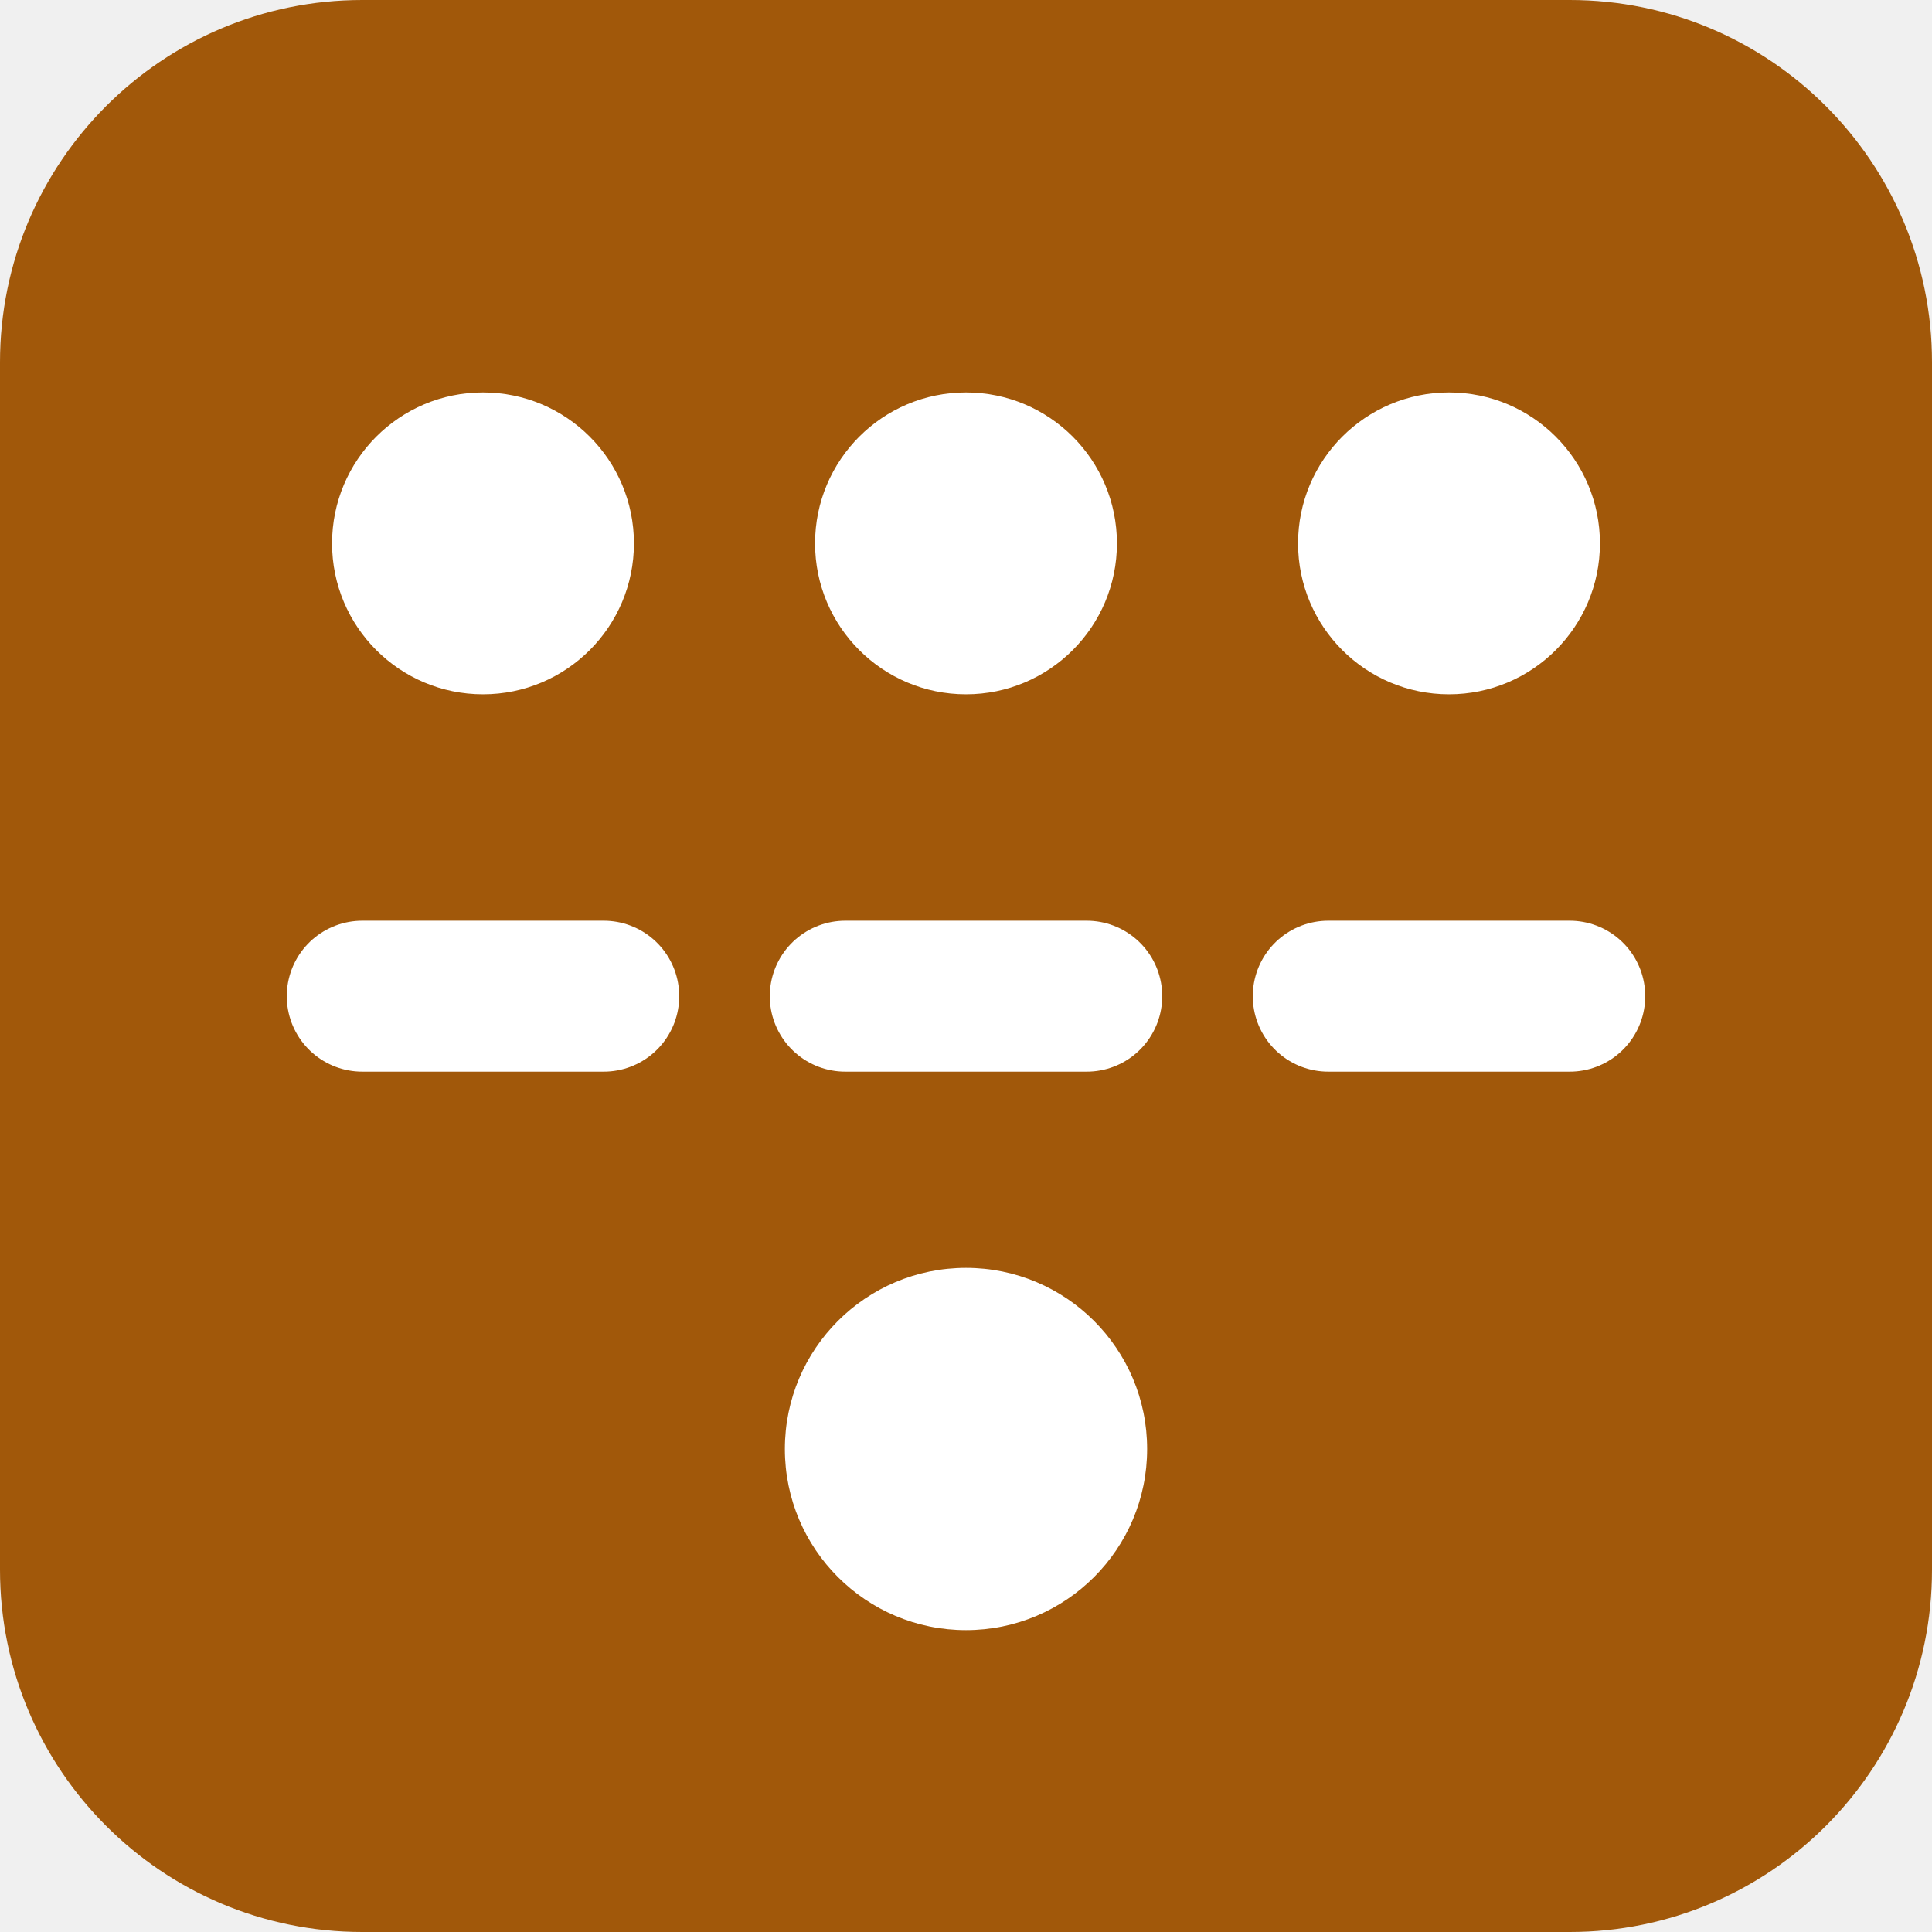
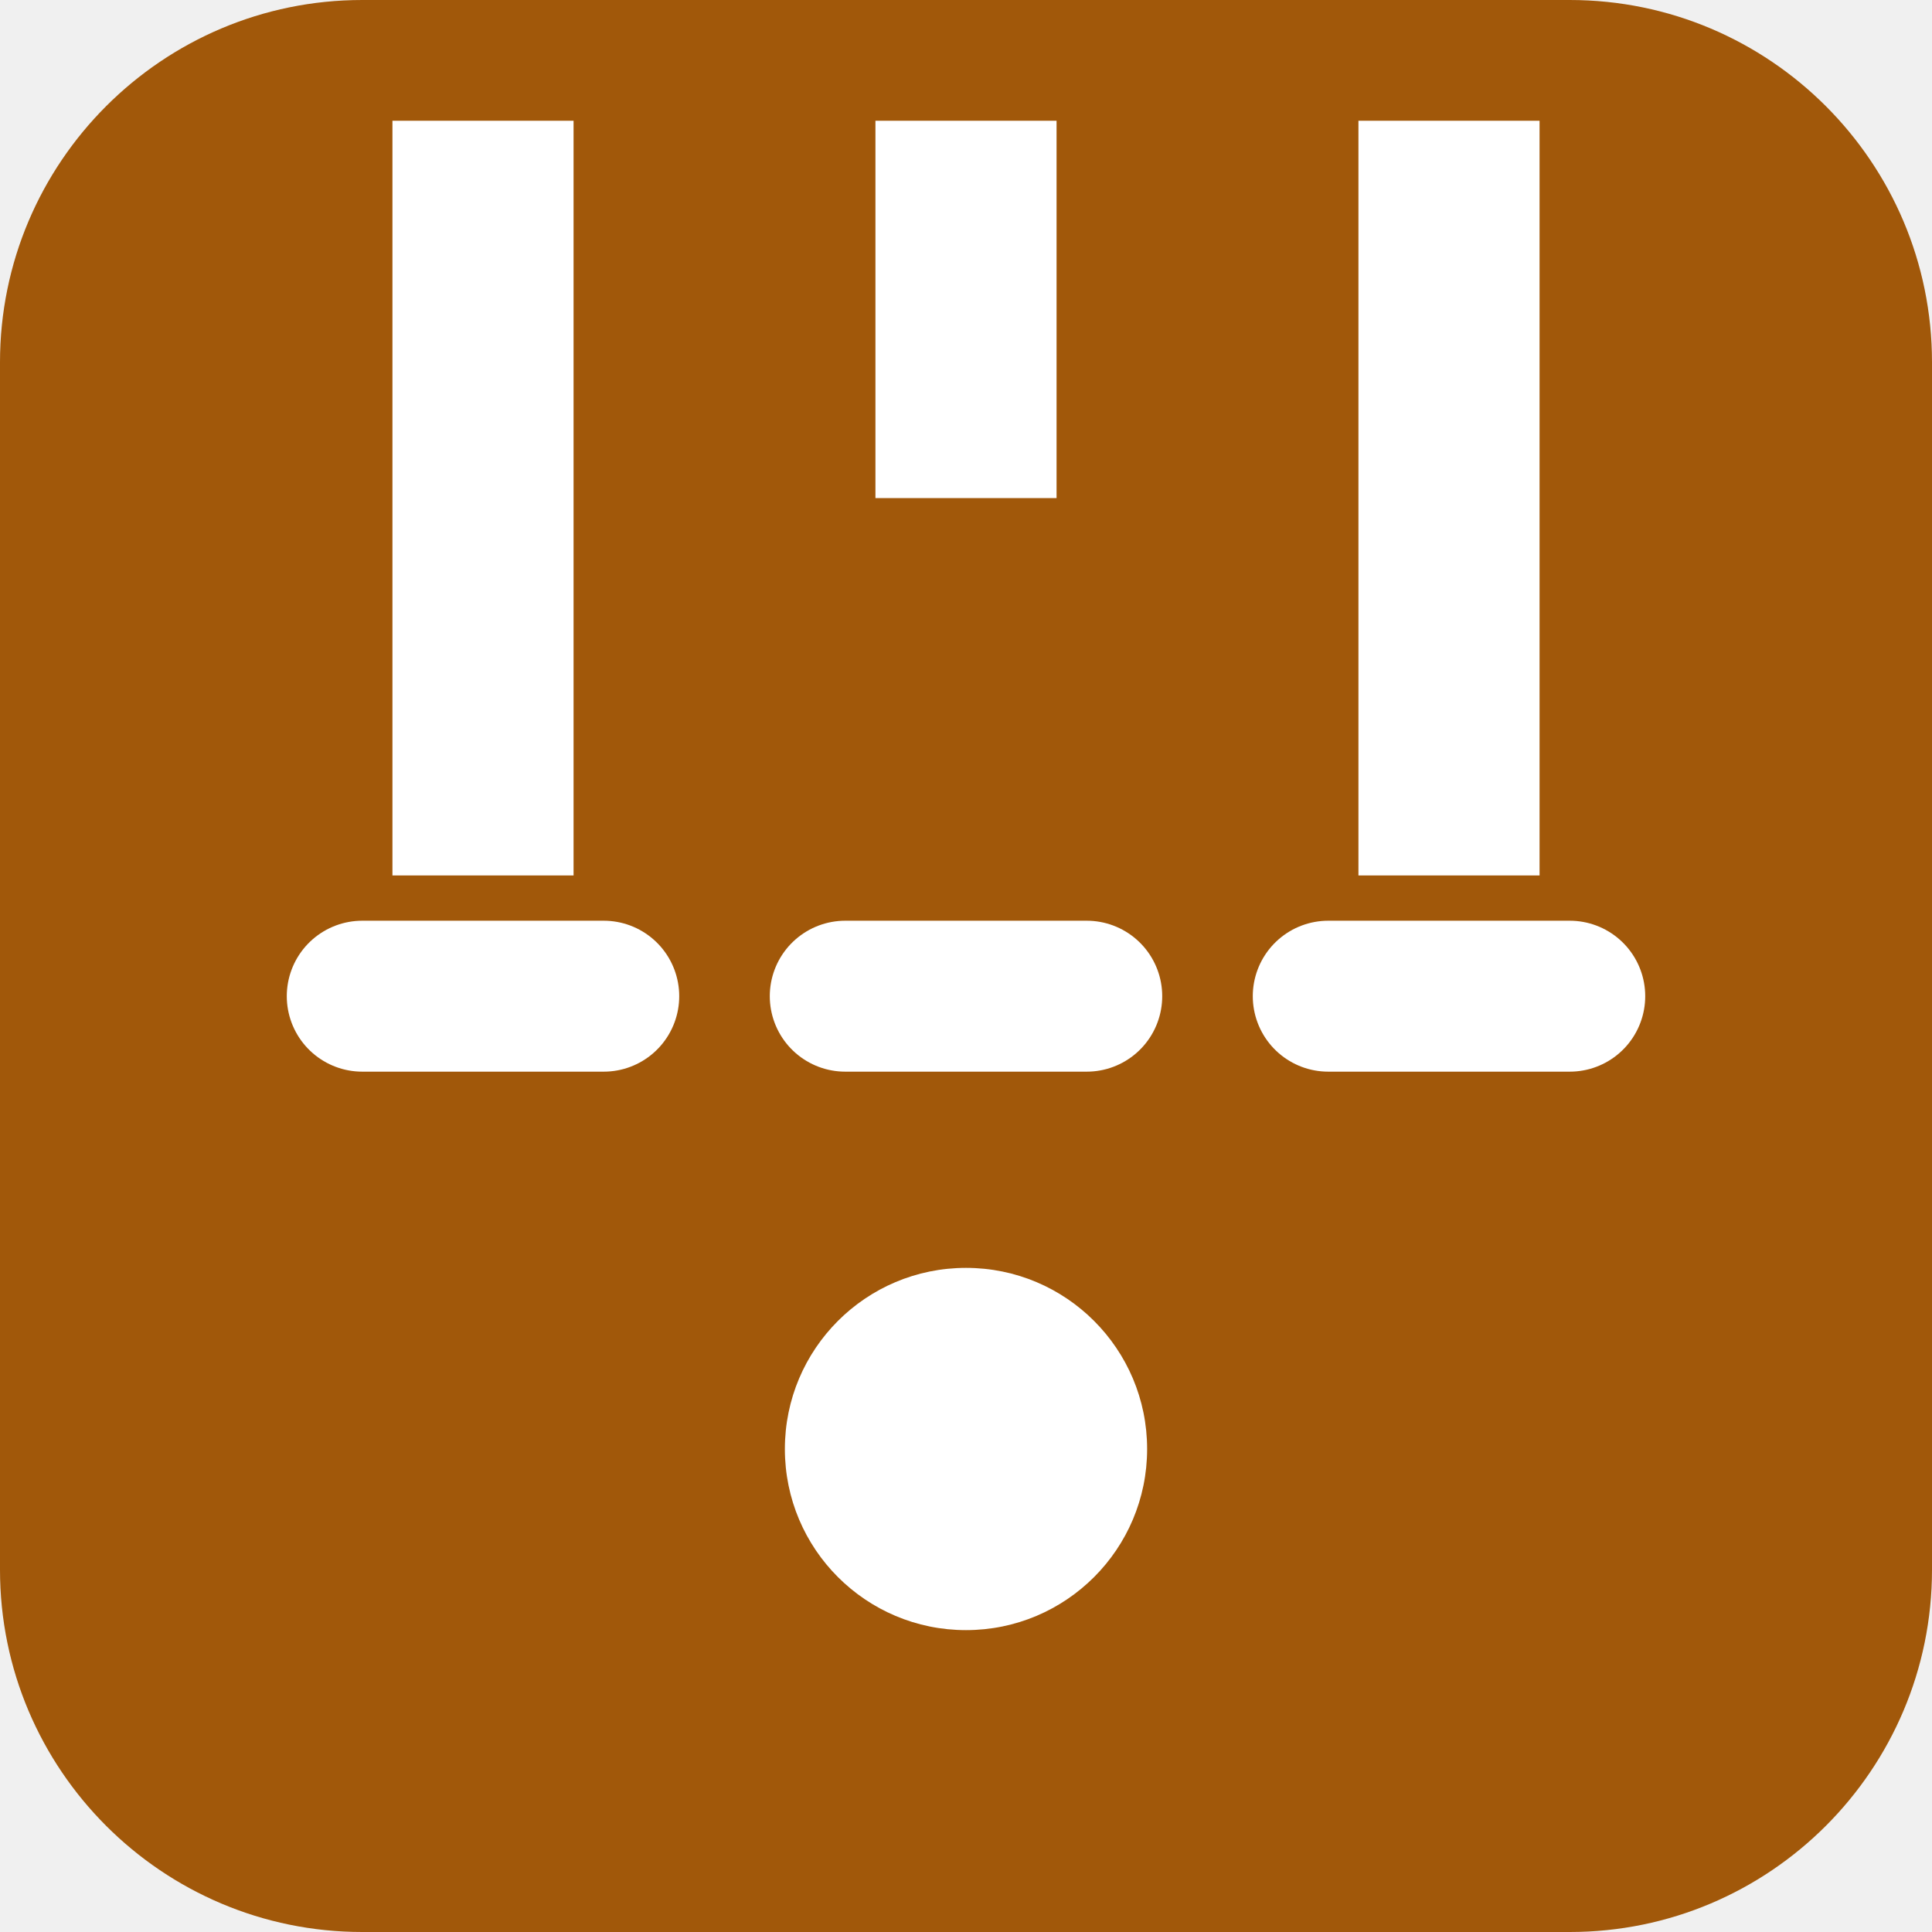
- <svg xmlns="http://www.w3.org/2000/svg" viewBox="0 0 64 64">
-   <rect width="64" height="64" rx="12" fill="#a1580a" />
-   <circle cx="16" cy="18" r="5" fill="#ffffff" />
-   <circle cx="32" cy="18" r="5" fill="#ffffff" />
-   <circle cx="48" cy="18" r="5" fill="#ffffff" />
-   <path d="M12 33h8M28 33h8M44 33h8" stroke="#ffffff" stroke-width="5" stroke-linecap="round" />
-   <circle cx="32" cy="48" r="6" fill="#ffffff" />
+ <svg xmlns="http://www.w3.org/2000/svg" width="100%" height="100%" viewBox="0 0 64 64" version="1.1" xml:space="preserve" style="fill-rule:evenodd;clip-rule:evenodd;stroke-linecap:round;">
+   <path d="M64,12L64,52C64,58.623 58.623,64 52,64L12,64C5.377,64 0,58.623 0,52L0,12C0,5.377 5.377,0 12,0L52,0C58.623,0 64,5.377 64,12Z" style="fill:rgb(161,88,10);" />
+   <rect x="13" y="4" width="6" height="25" style="fill:white;" />
+   <g transform="matrix(1,0,0,0.5,16,2)">
+     <rect x="13" y="4" width="6" height="25" style="fill:white;" />
+   </g>
+   <g transform="matrix(1,0,0,1,32,0)">
+     <rect x="13" y="4" width="6" height="25" style="fill:white;" />
+   </g>
+   <path d="M12,33L20,33M28,33L36,33M44,33L52,33" style="fill-rule:nonzero;stroke:white;stroke-width:5px;" />
+   <circle cx="32" cy="48" r="6" style="fill:white;" />
</svg>
